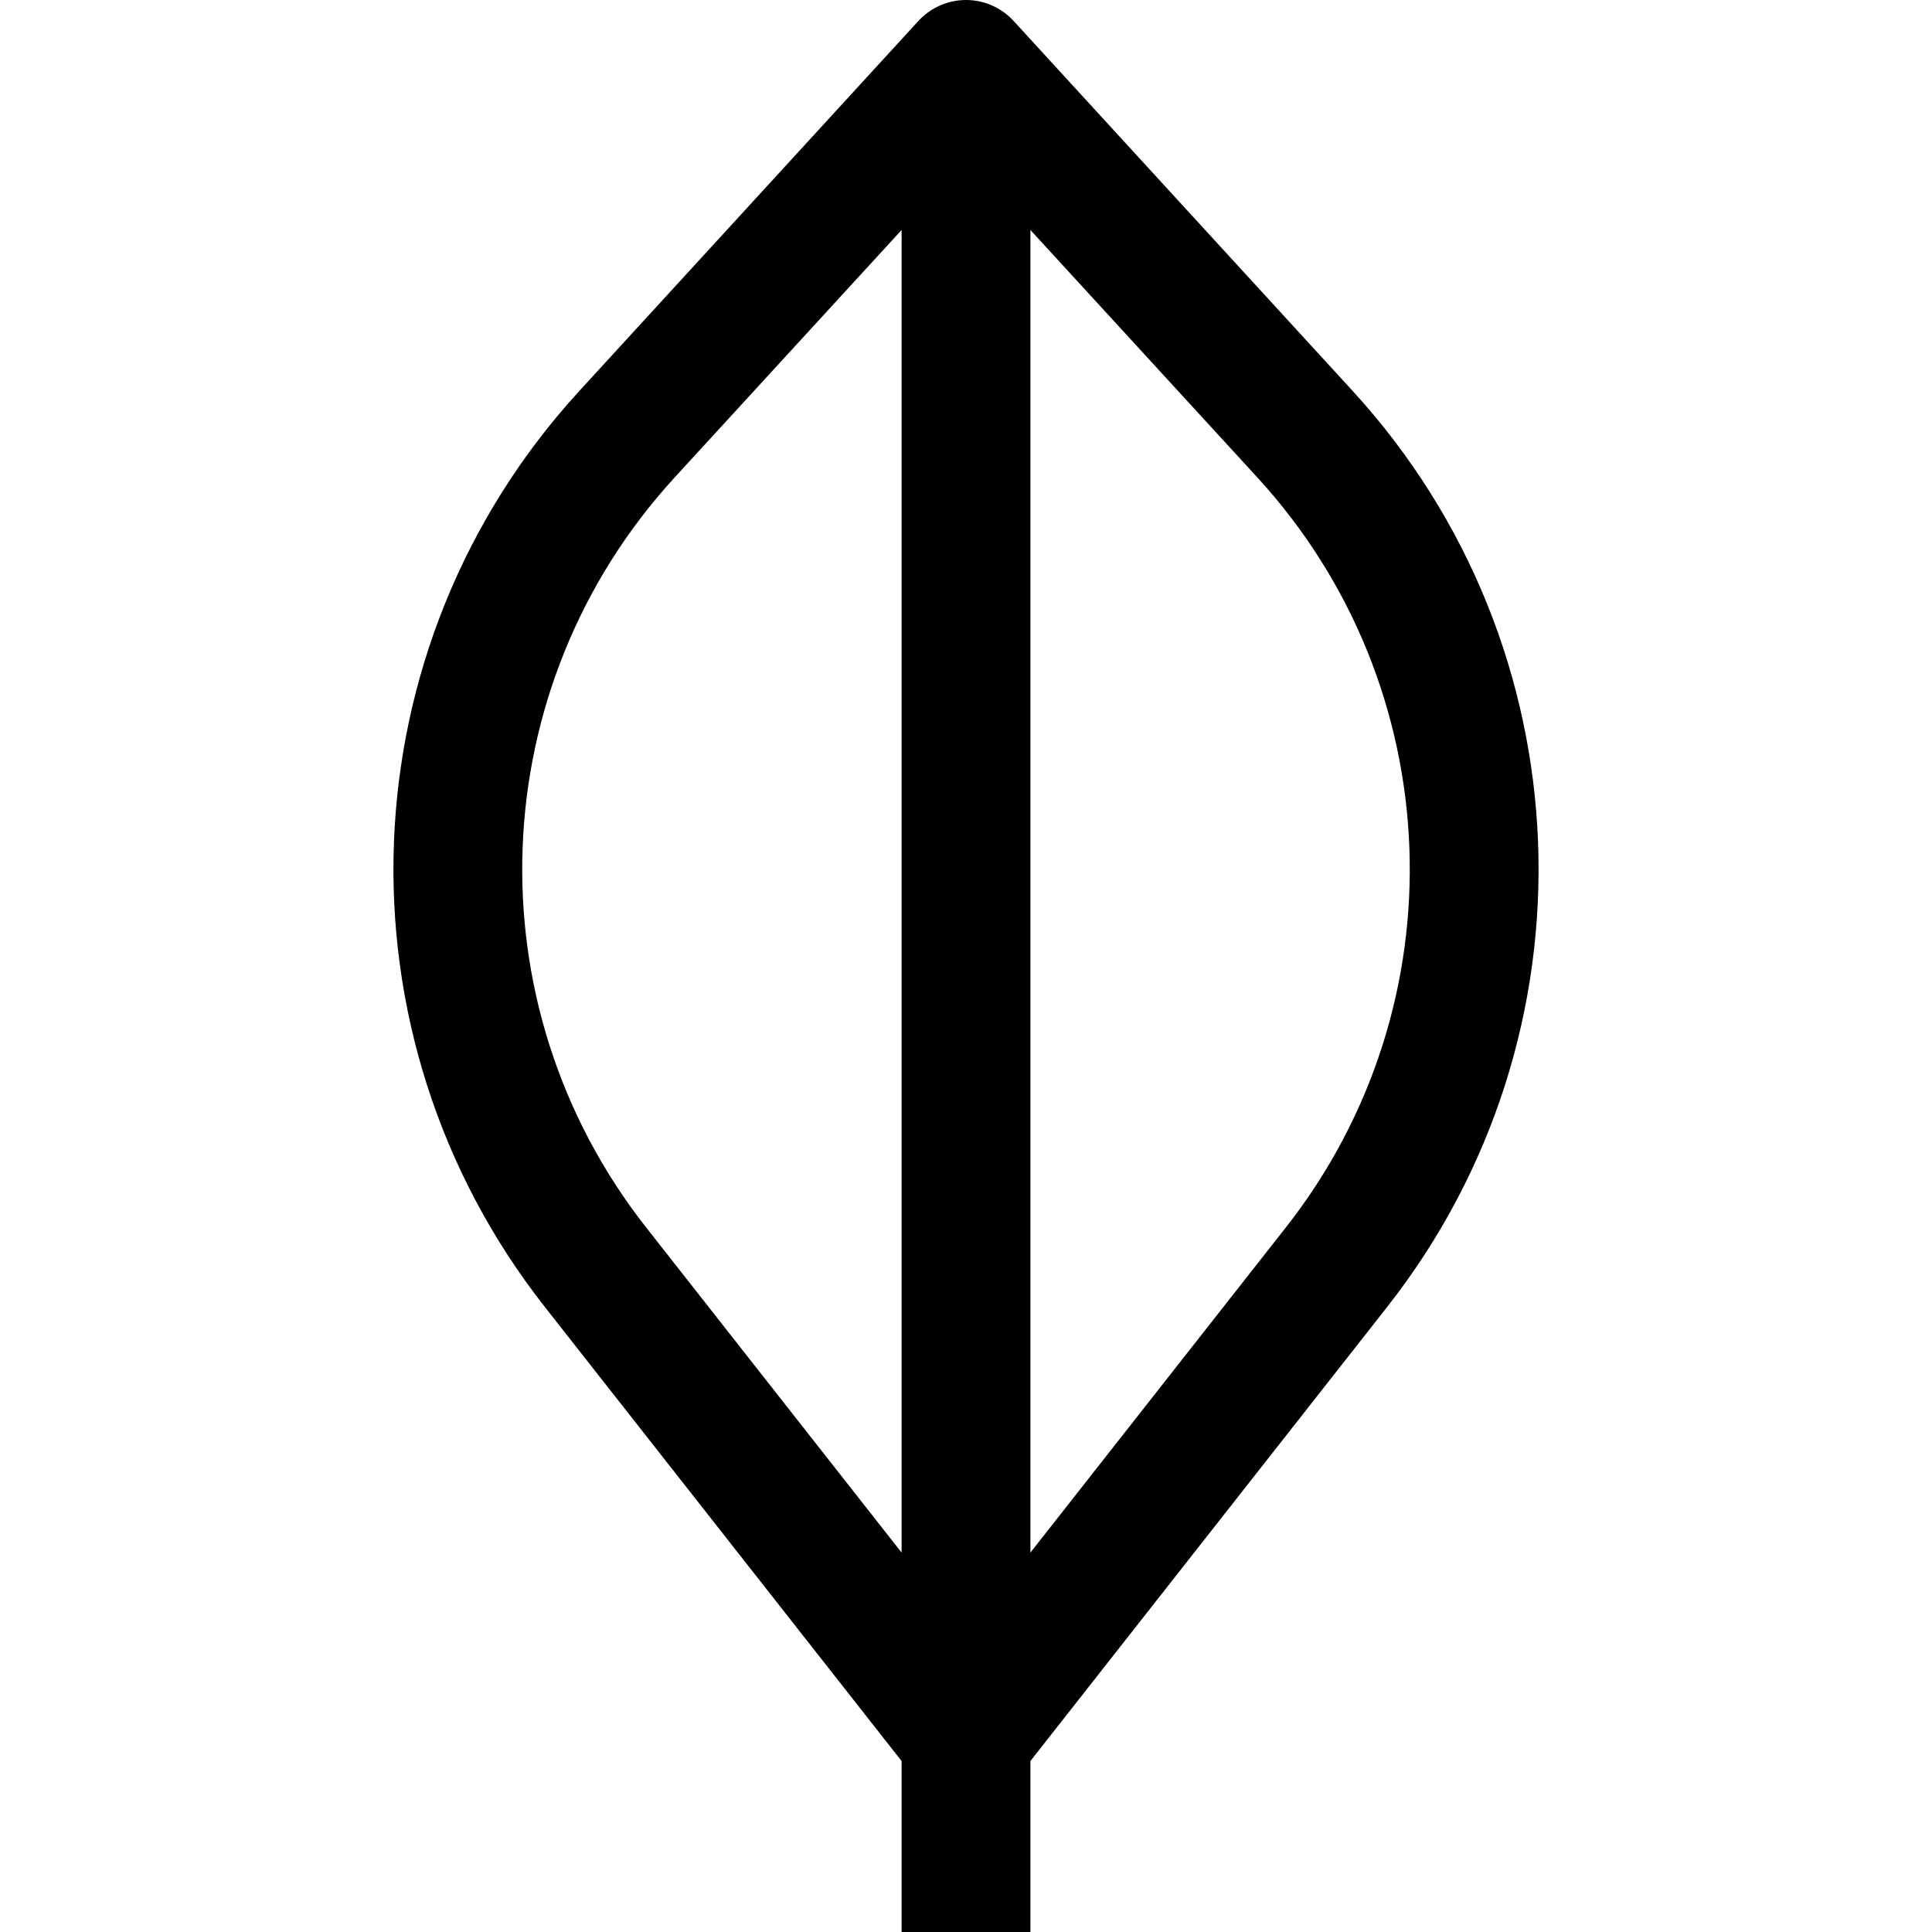
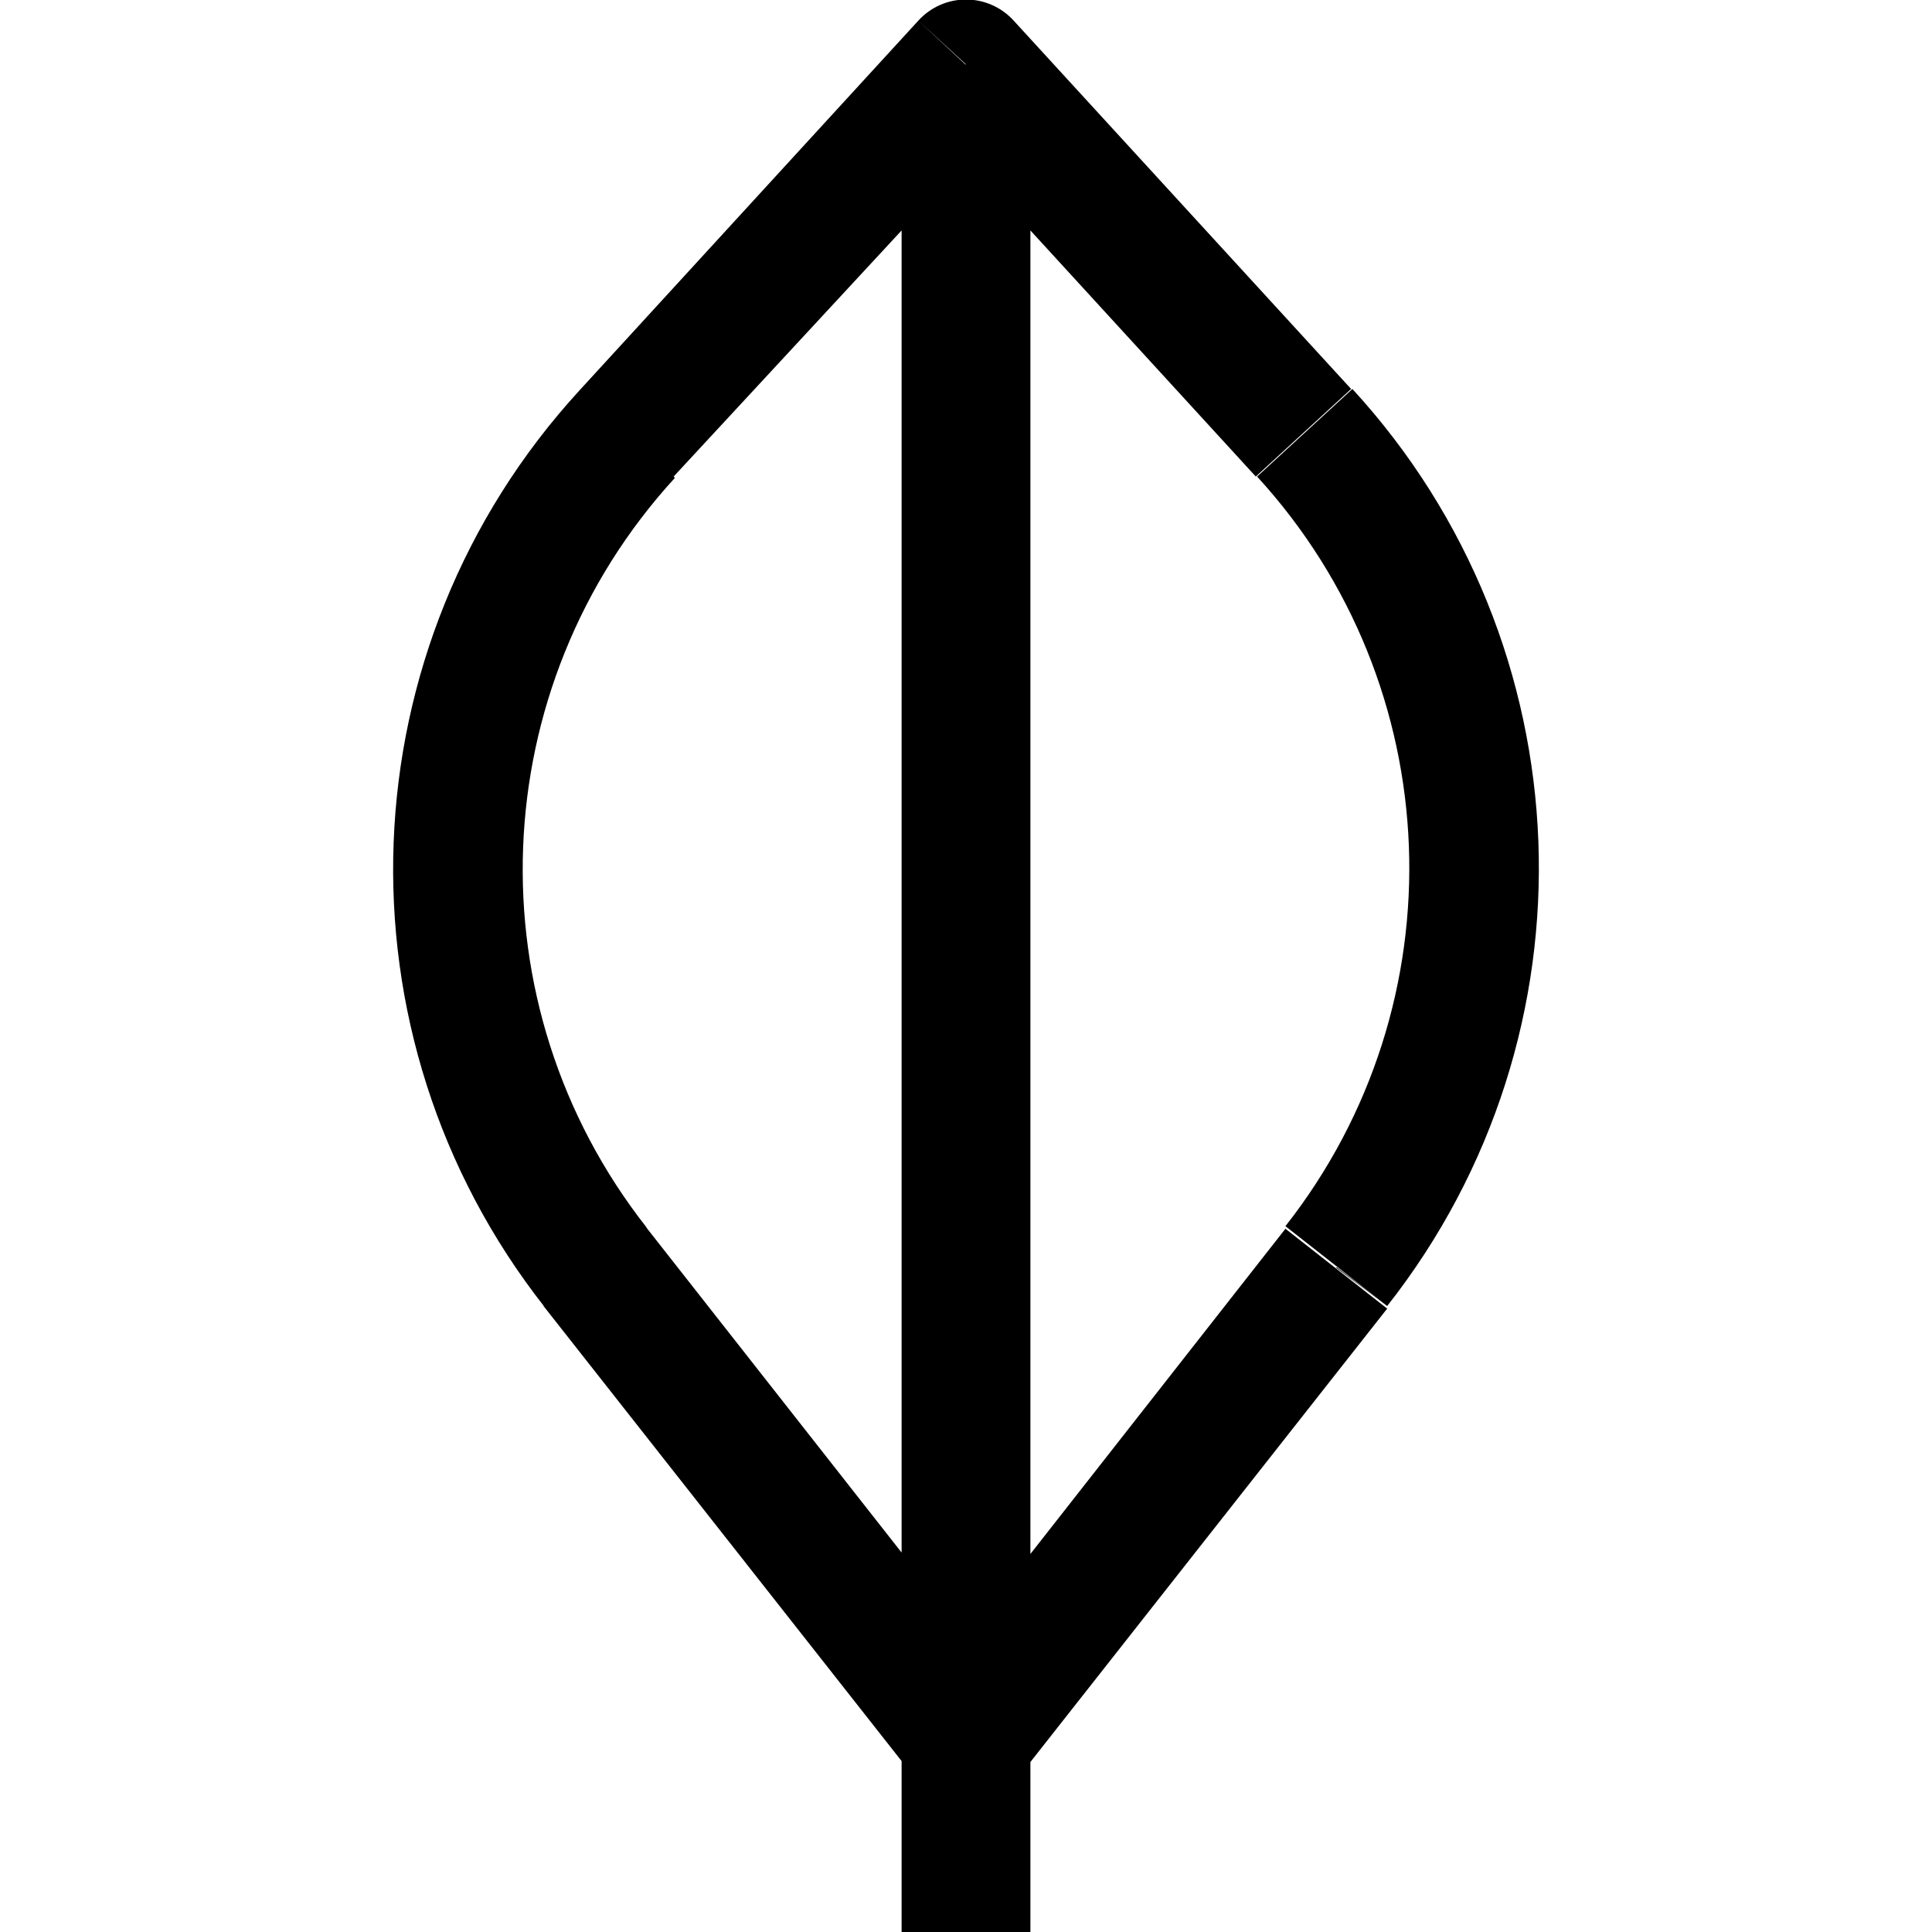
- <svg xmlns="http://www.w3.org/2000/svg" width="15px" height="15px" viewBox="0 0 15 15" fill="none">
-   <path d="M7.5 0.5L7.869 0.162C7.774 0.059 7.64 0 7.5 0C7.36 0 7.226 0.059 7.131 0.162L7.5 0.5ZM7.5 13.5L7.107 13.809C7.202 13.93 7.347 14 7.5 14C7.653 14 7.798 13.93 7.893 13.809L7.5 13.5ZM4.623 9.838L4.23 10.147H4.23L4.623 9.838ZM4.869 3.37L4.5 3.033H4.5L4.869 3.37ZM10.131 3.37L10.5 3.033L10.131 3.37ZM10.377 9.838L10.77 10.147H10.77L10.377 9.838ZM8 15V0.5H7V15H8ZM7.893 13.191L5.016 9.529L4.23 10.147L7.107 13.809L7.893 13.191ZM5.237 3.708L7.869 0.838L7.131 0.162L4.5 3.033L5.237 3.708ZM7.131 0.838L9.763 3.708L10.5 3.033L7.869 0.162L7.131 0.838ZM9.984 9.529L7.107 13.191L7.893 13.809L10.77 10.147L9.984 9.529ZM9.763 3.708C11.252 5.333 11.345 7.797 9.984 9.529L10.77 10.147C12.434 8.029 12.32 5.018 10.5 3.033L9.763 3.708ZM5.016 9.529C3.655 7.797 3.748 5.333 5.237 3.708L4.5 3.033C2.68 5.018 2.566 8.029 4.23 10.147L5.016 9.529Z" fill="currentColor" />
+ <svg xmlns="http://www.w3.org/2000/svg" fill="none" viewBox="0 0 15 15">
+   <path fill="currentColor" d="m7.5.5.37-.34a.5.5 0 0 0-.74 0L7.5.5Zm0 13-.4.3a.5.5 0 0 0 .8 0l-.4-.3ZM4.62 9.84l-.39.3.4-.3Zm.25-6.47-.37-.34.37.34Zm5.26 0 .37-.34-.37.34Zm.25 6.47.39.3-.4-.3ZM8 15V.5H7V15h1Zm-.1-1.8L5.01 9.52l-.79.62 2.88 3.66.78-.62ZM5.23 3.7 7.87.85 7.13.16 4.5 3.03l.74.68ZM7.14.85 9.75 3.7l.74-.68L7.87.16l-.74.68Zm2.84 8.69-2.87 3.66.78.62 2.88-3.66-.79-.62ZM9.76 3.7a4.5 4.5 0 0 1 .22 5.82l.79.62a5.5 5.5 0 0 0-.27-7.12l-.74.68ZM5.02 9.53a4.5 4.5 0 0 1 .22-5.82l-.74-.68a5.5 5.5 0 0 0-.27 7.12l.79-.62Z" />
</svg>
